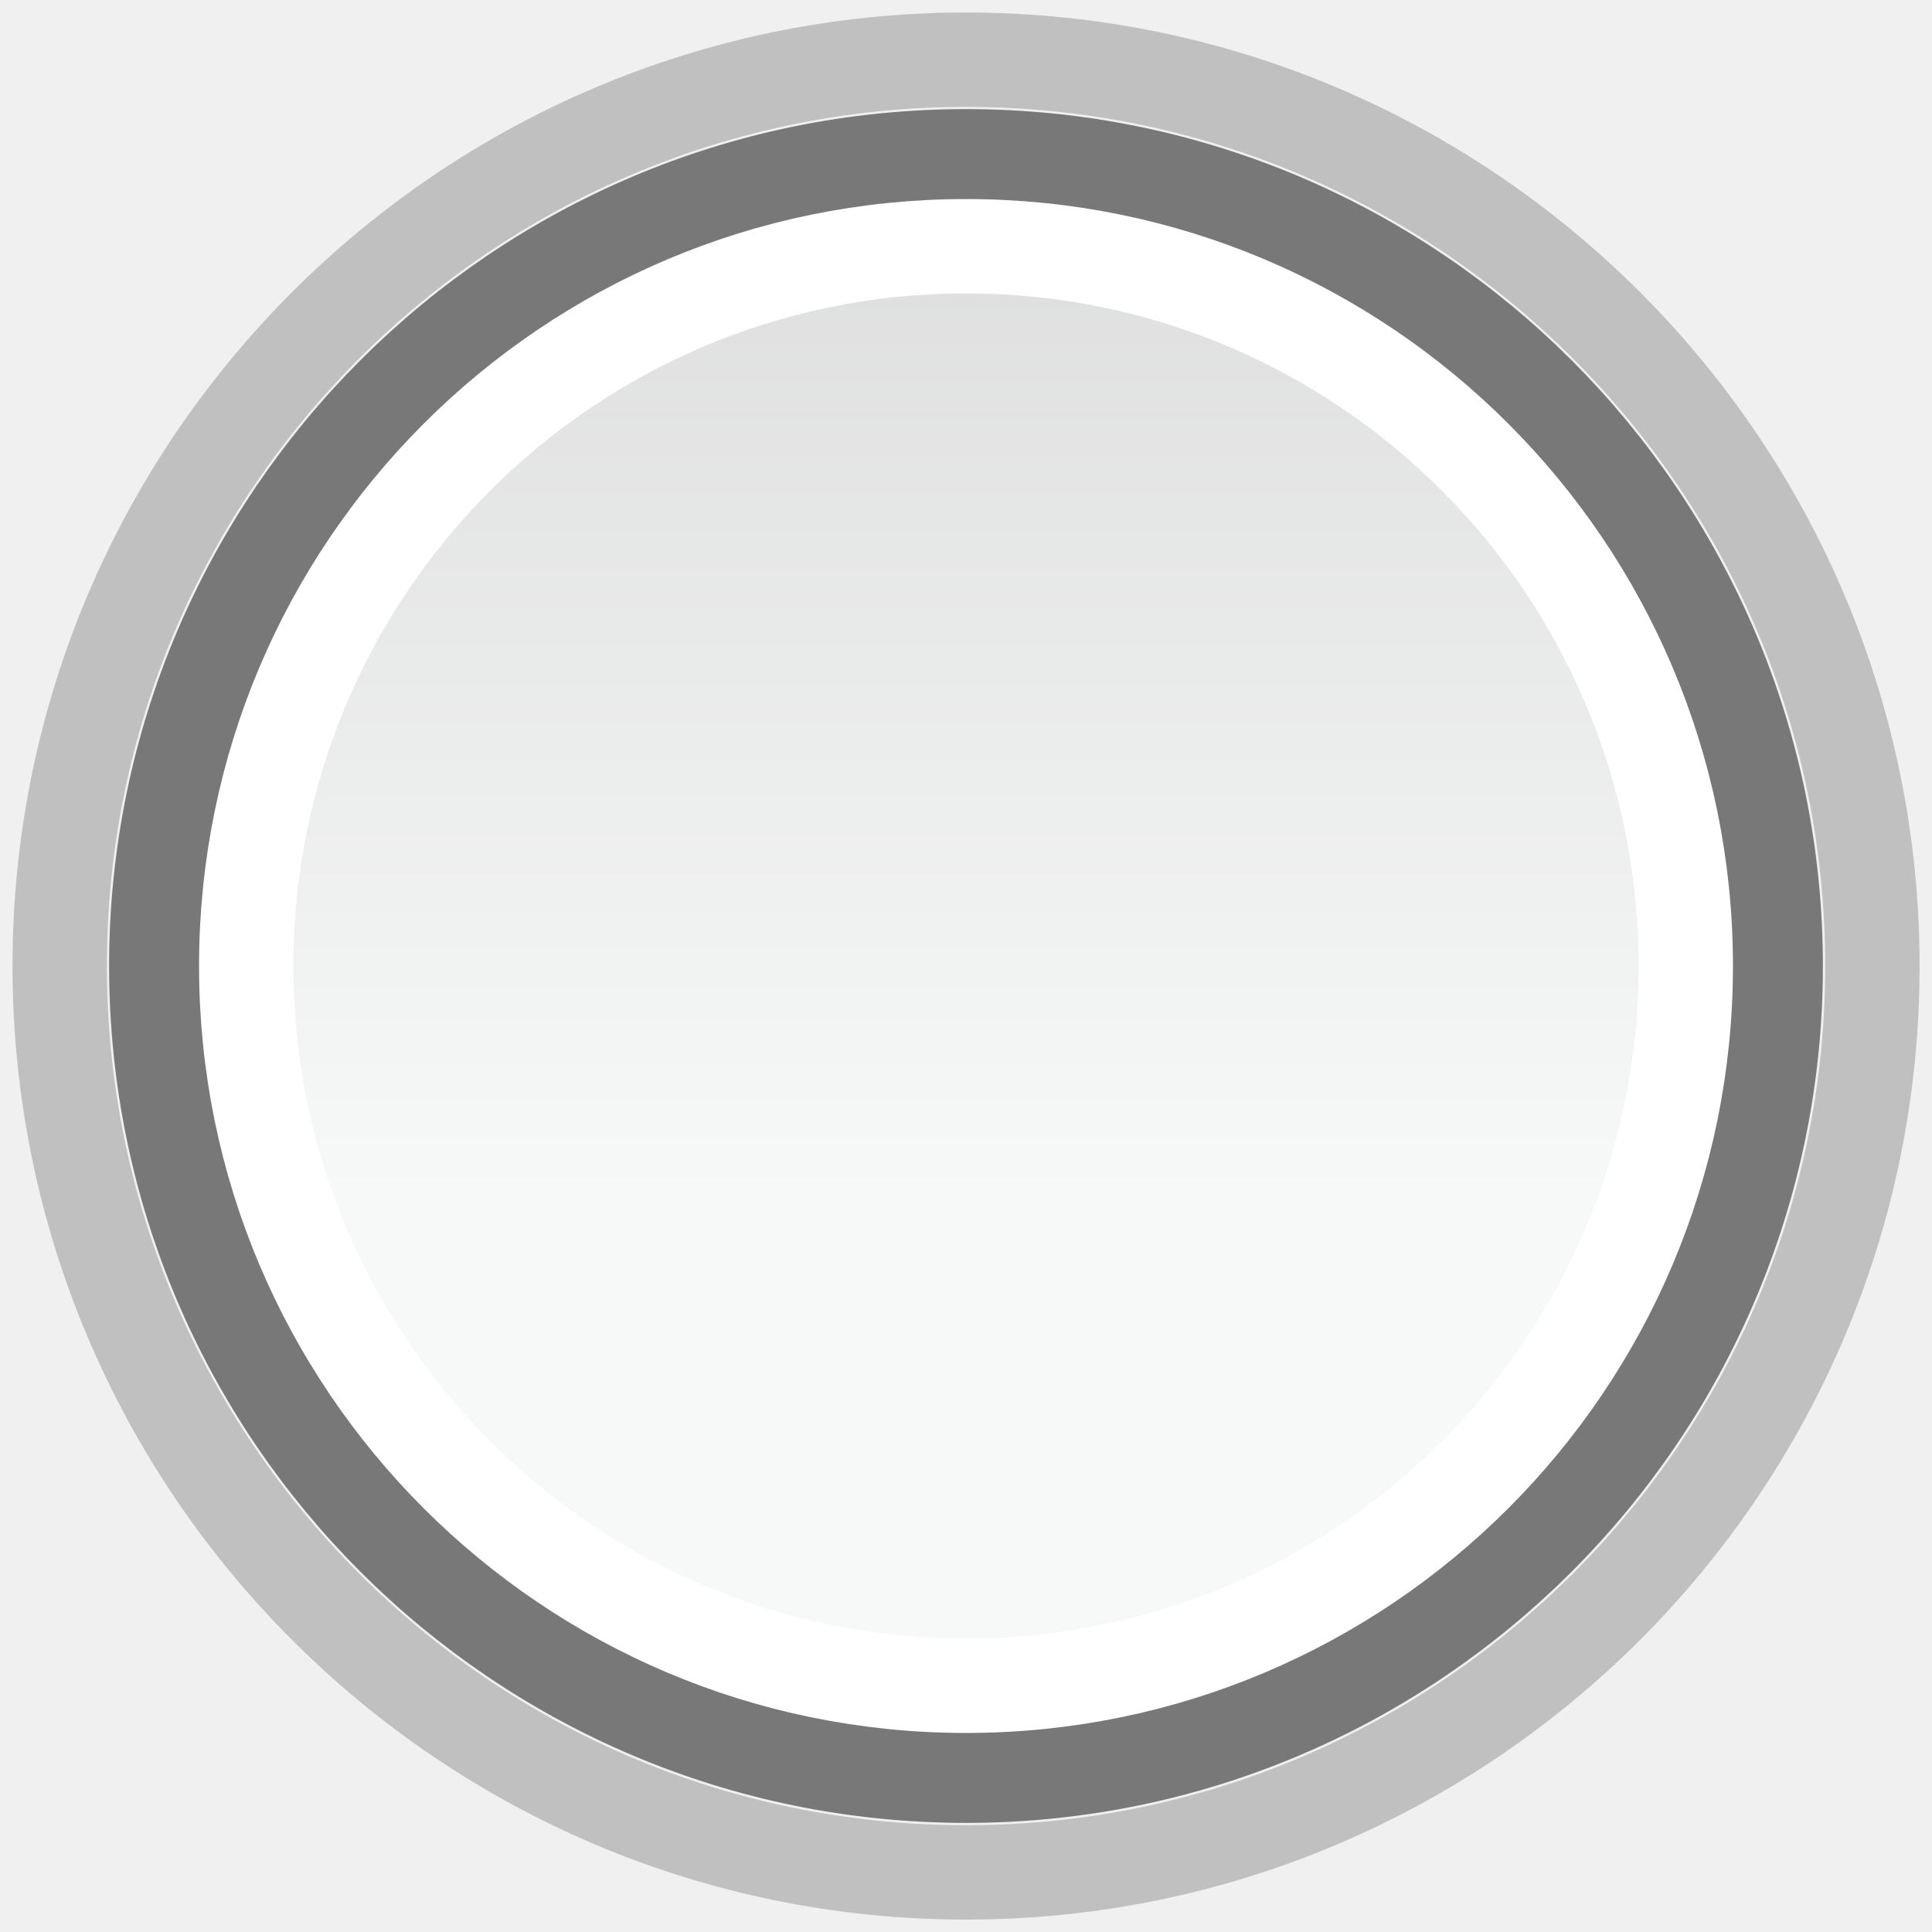
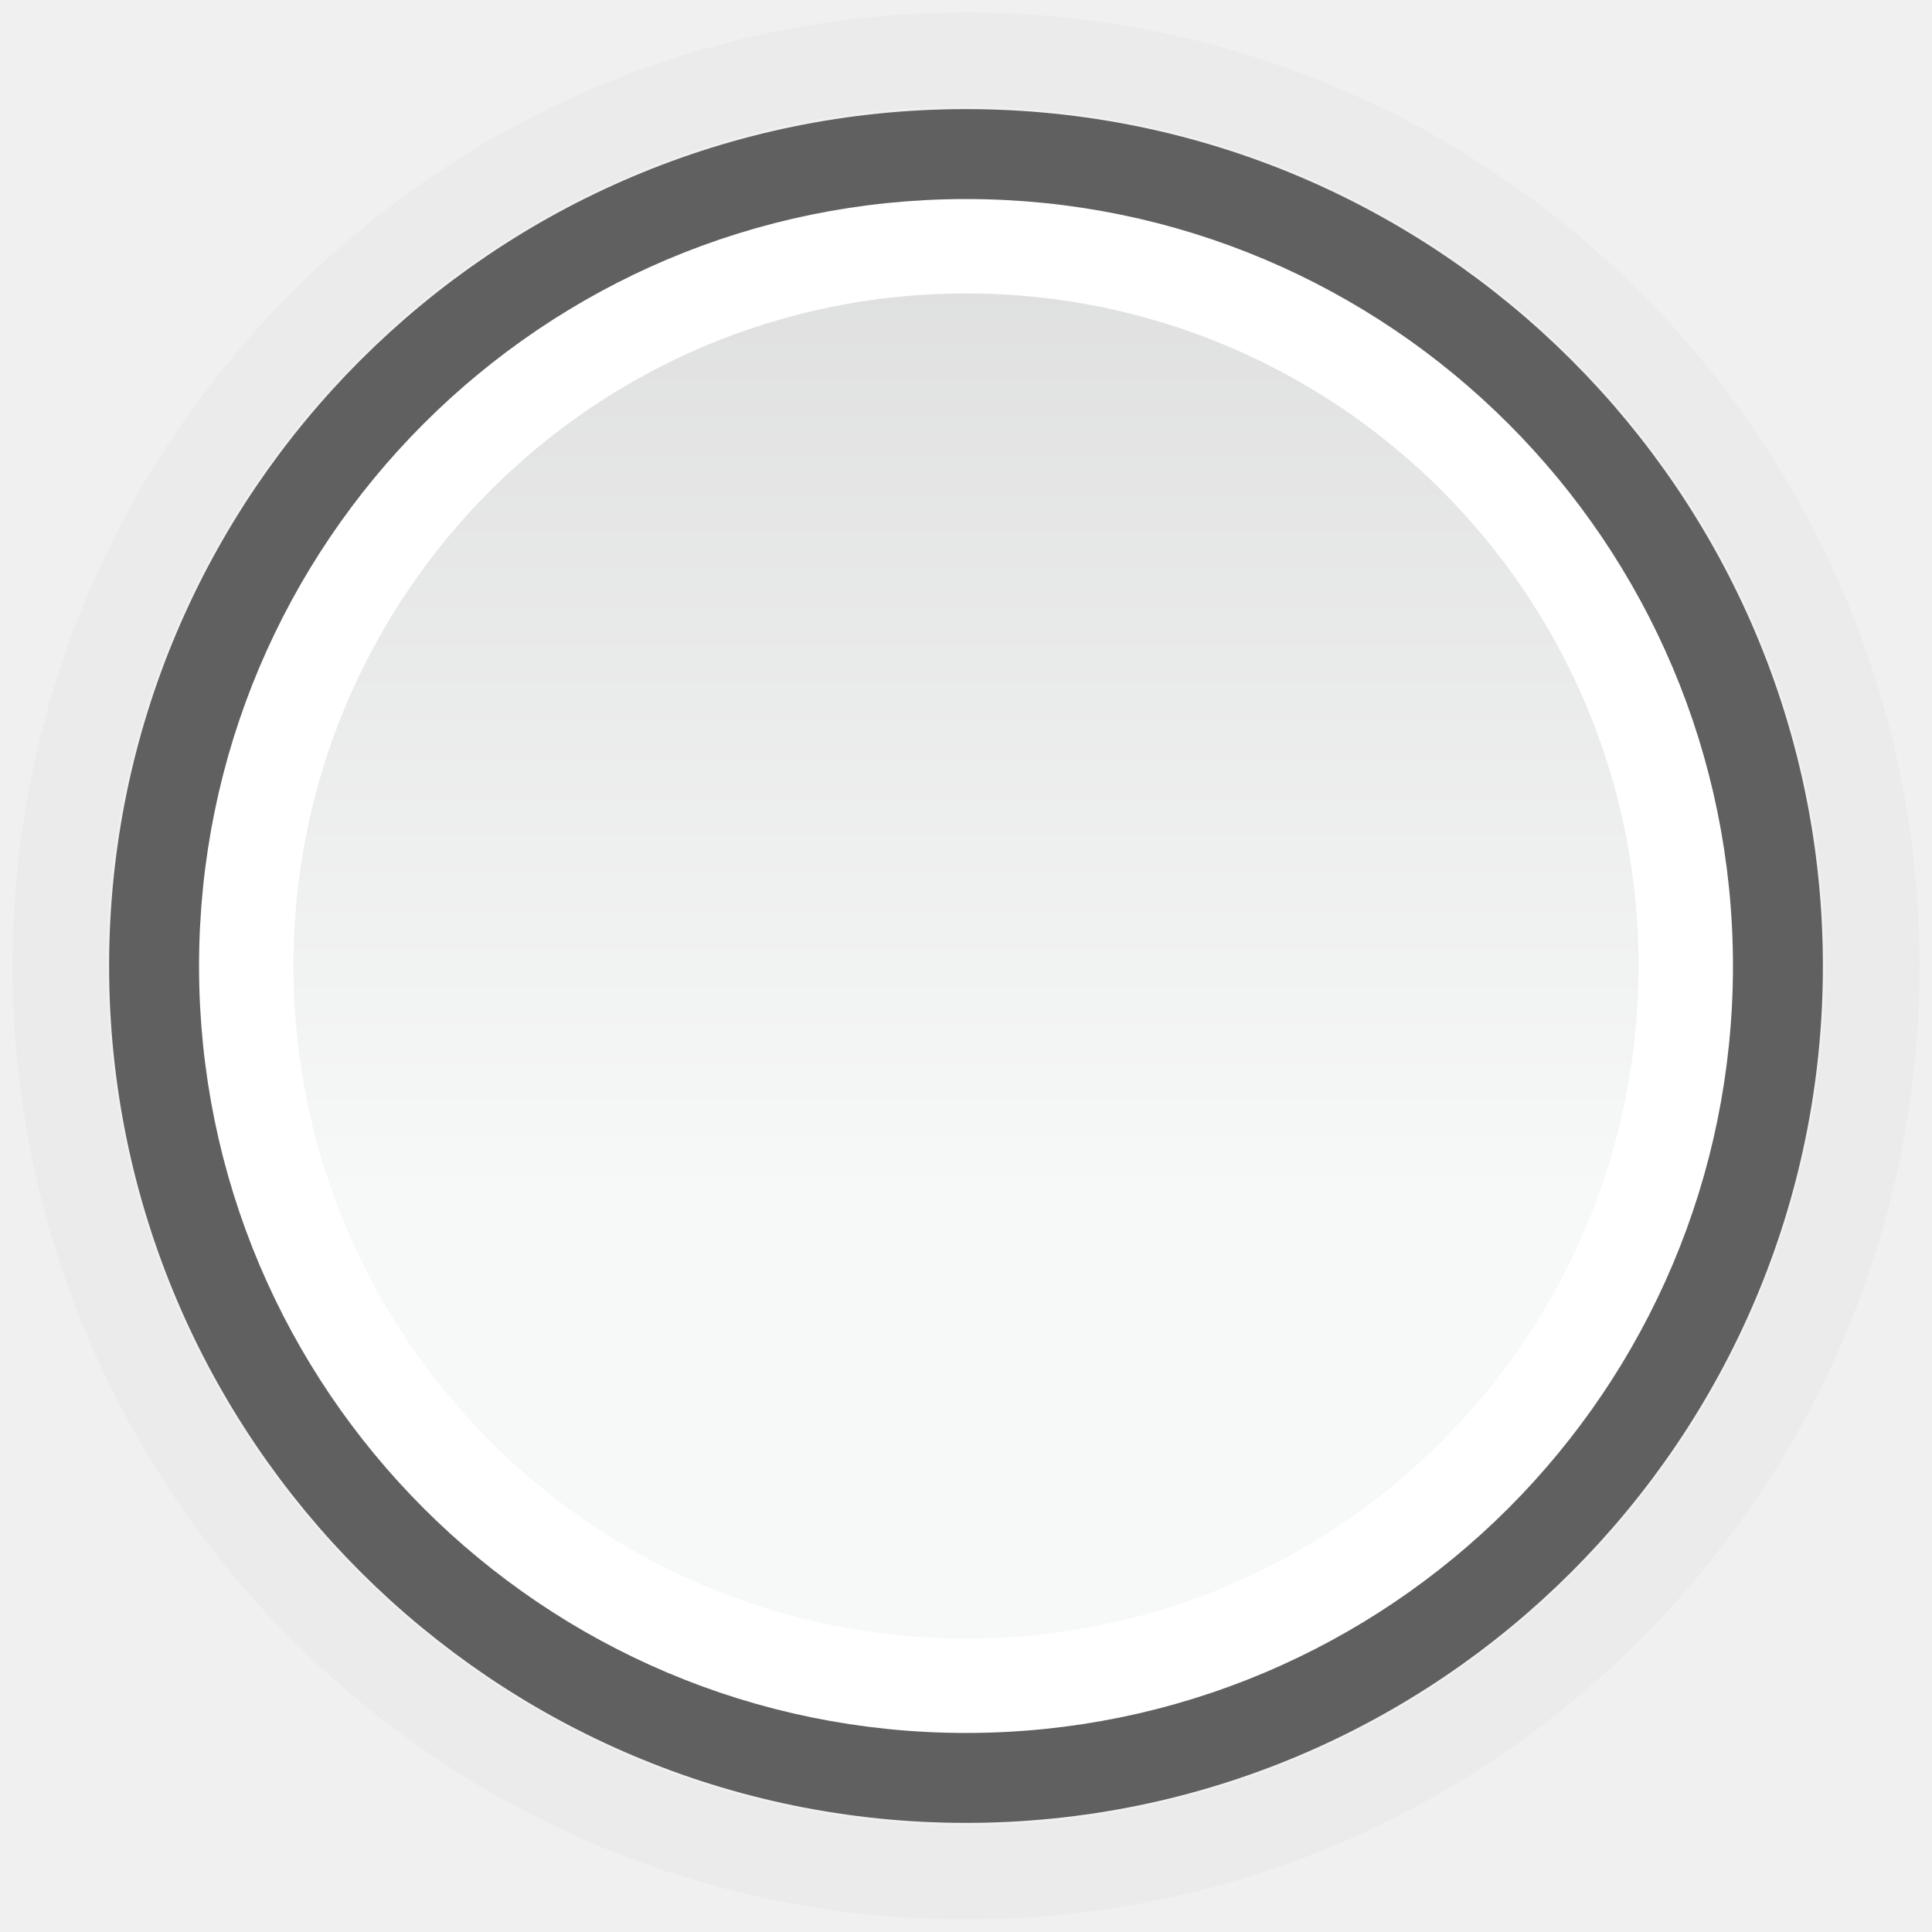
- <svg xmlns="http://www.w3.org/2000/svg" version="1.1" id="图层_1" x="0px" y="0px" width="20px" height="20px" viewBox="-2 -2 20 20" enable-background="new -2 -2 20 20" xml:space="preserve">
-   <defs id="defs17" />
-   <g id="g4">
-     <g id="g9">
-       <linearGradient id="circle16_1_" gradientUnits="userSpaceOnUse" x1="306" y1="-366.476" x2="306" y2="-381.378" gradientTransform="matrix(1 0 0 -1 -298 -371)">
-         <stop offset="0" style="stop-color:#D2D2D2" id="stop8" />
-         <stop offset="1" style="stop-color:#F7F8F8" id="stop10" />
-       </linearGradient>
-       <circle id="circle16" fill="url(#circle16_1_)" cx="8" cy="8" r="7.451" />
-     </g>
-     <path opacity="0.2" fill="none" stroke="#000000" stroke-width="0.977" stroke-miterlimit="10" enable-background="new    " d="   M8,17.383c-5.173,0-9.382-4.209-9.382-9.383c0-5.173,4.209-9.382,9.382-9.382c5.174,0,9.383,4.209,9.383,9.382   C17.383,13.174,13.174,17.383,8,17.383z" id="path13" />
-     <path id="path18" opacity="0.6" fill="none" stroke="#000000" stroke-width="0.977" stroke-miterlimit="10" enable-background="new    " d="   M8,16.382c-4.623,0-8.382-3.76-8.382-8.382S3.377-0.382,8-0.382S16.382,3.377,16.382,8S12.623,16.382,8,16.382z" style="opacity:0.5" />
-     <circle id="circle20" fill="none" stroke="#FFFFFF" stroke-width="0.977" stroke-miterlimit="10" cx="8" cy="8" r="7.451" />
+ <svg xmlns="http://www.w3.org/2000/svg" version="1.1" id="图层_1" x="0px" y="0px" width="20px" height="20px" viewBox="0 0 20 20" enable-background="new 0 0 20 20" xml:space="preserve">
+   <g id="g9">
+     <linearGradient id="circle16_1_" gradientUnits="userSpaceOnUse" x1="1349" y1="1277.475" x2="1349" y2="1292.377" gradientTransform="matrix(1 0 0 1 -1339 -1280)">
+       <stop offset="0" style="stop-color:#D2D2D2" />
+       <stop offset="1" style="stop-color:#F7F8F8" />
+     </linearGradient>
+     <circle id="circle16" fill="url(#circle16_1_)" cx="10" cy="10" r="7.451" />
  </g>
+   <path id="path13" opacity="0.02" fill="none" stroke="#000000" stroke-width="0.977" stroke-miterlimit="10" enable-background="new    " d="  M10,19.382c-5.173,0-9.382-4.209-9.382-9.383c0-5.173,4.209-9.382,9.382-9.382c5.174,0,9.383,4.209,9.383,9.382  C19.382,15.174,15.174,19.382,10,19.382z" />
+   <path id="path18" opacity="0.6" fill="none" stroke="#000000" stroke-width="0.977" stroke-miterlimit="10" enable-background="new    " d="  M10,18.382c-4.623,0-8.382-3.76-8.382-8.382S5.377,1.618,10,1.618S18.382,5.377,18.382,10S14.623,18.382,10,18.382z" />
+   <circle id="circle20" fill="none" stroke="#FFFFFF" stroke-width="0.977" stroke-miterlimit="10" cx="10" cy="10" r="7.451" />
</svg>
